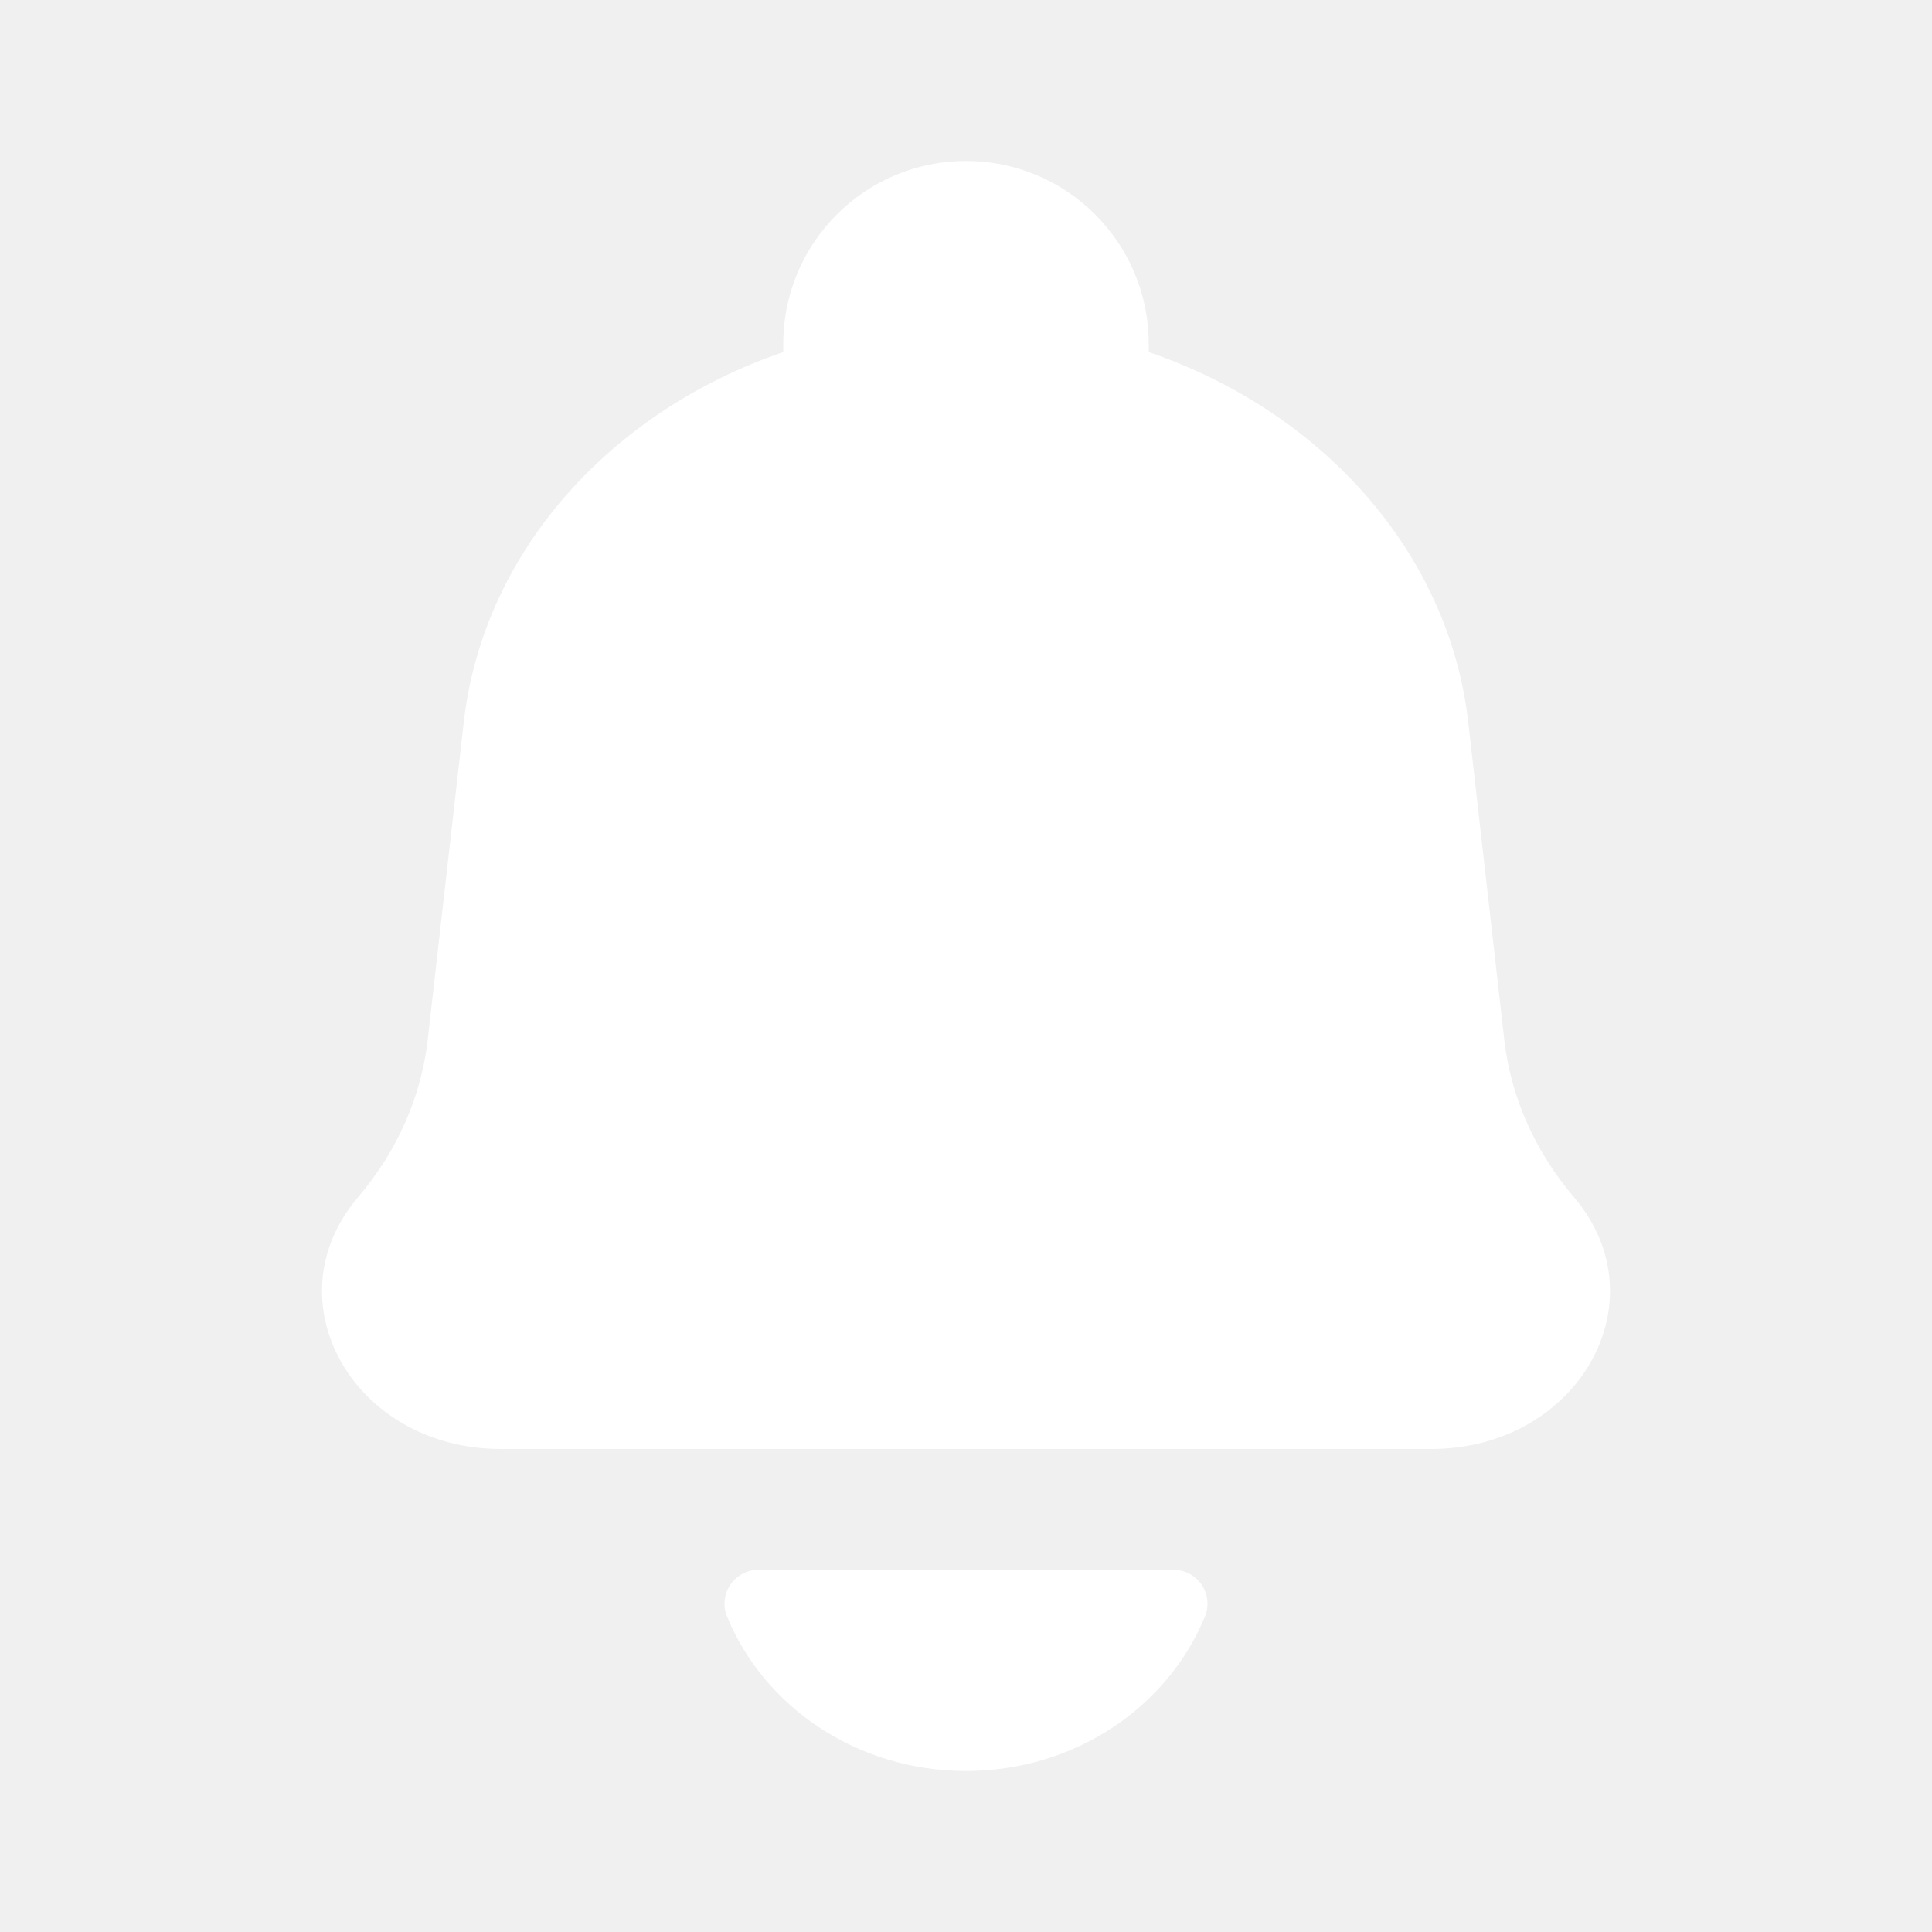
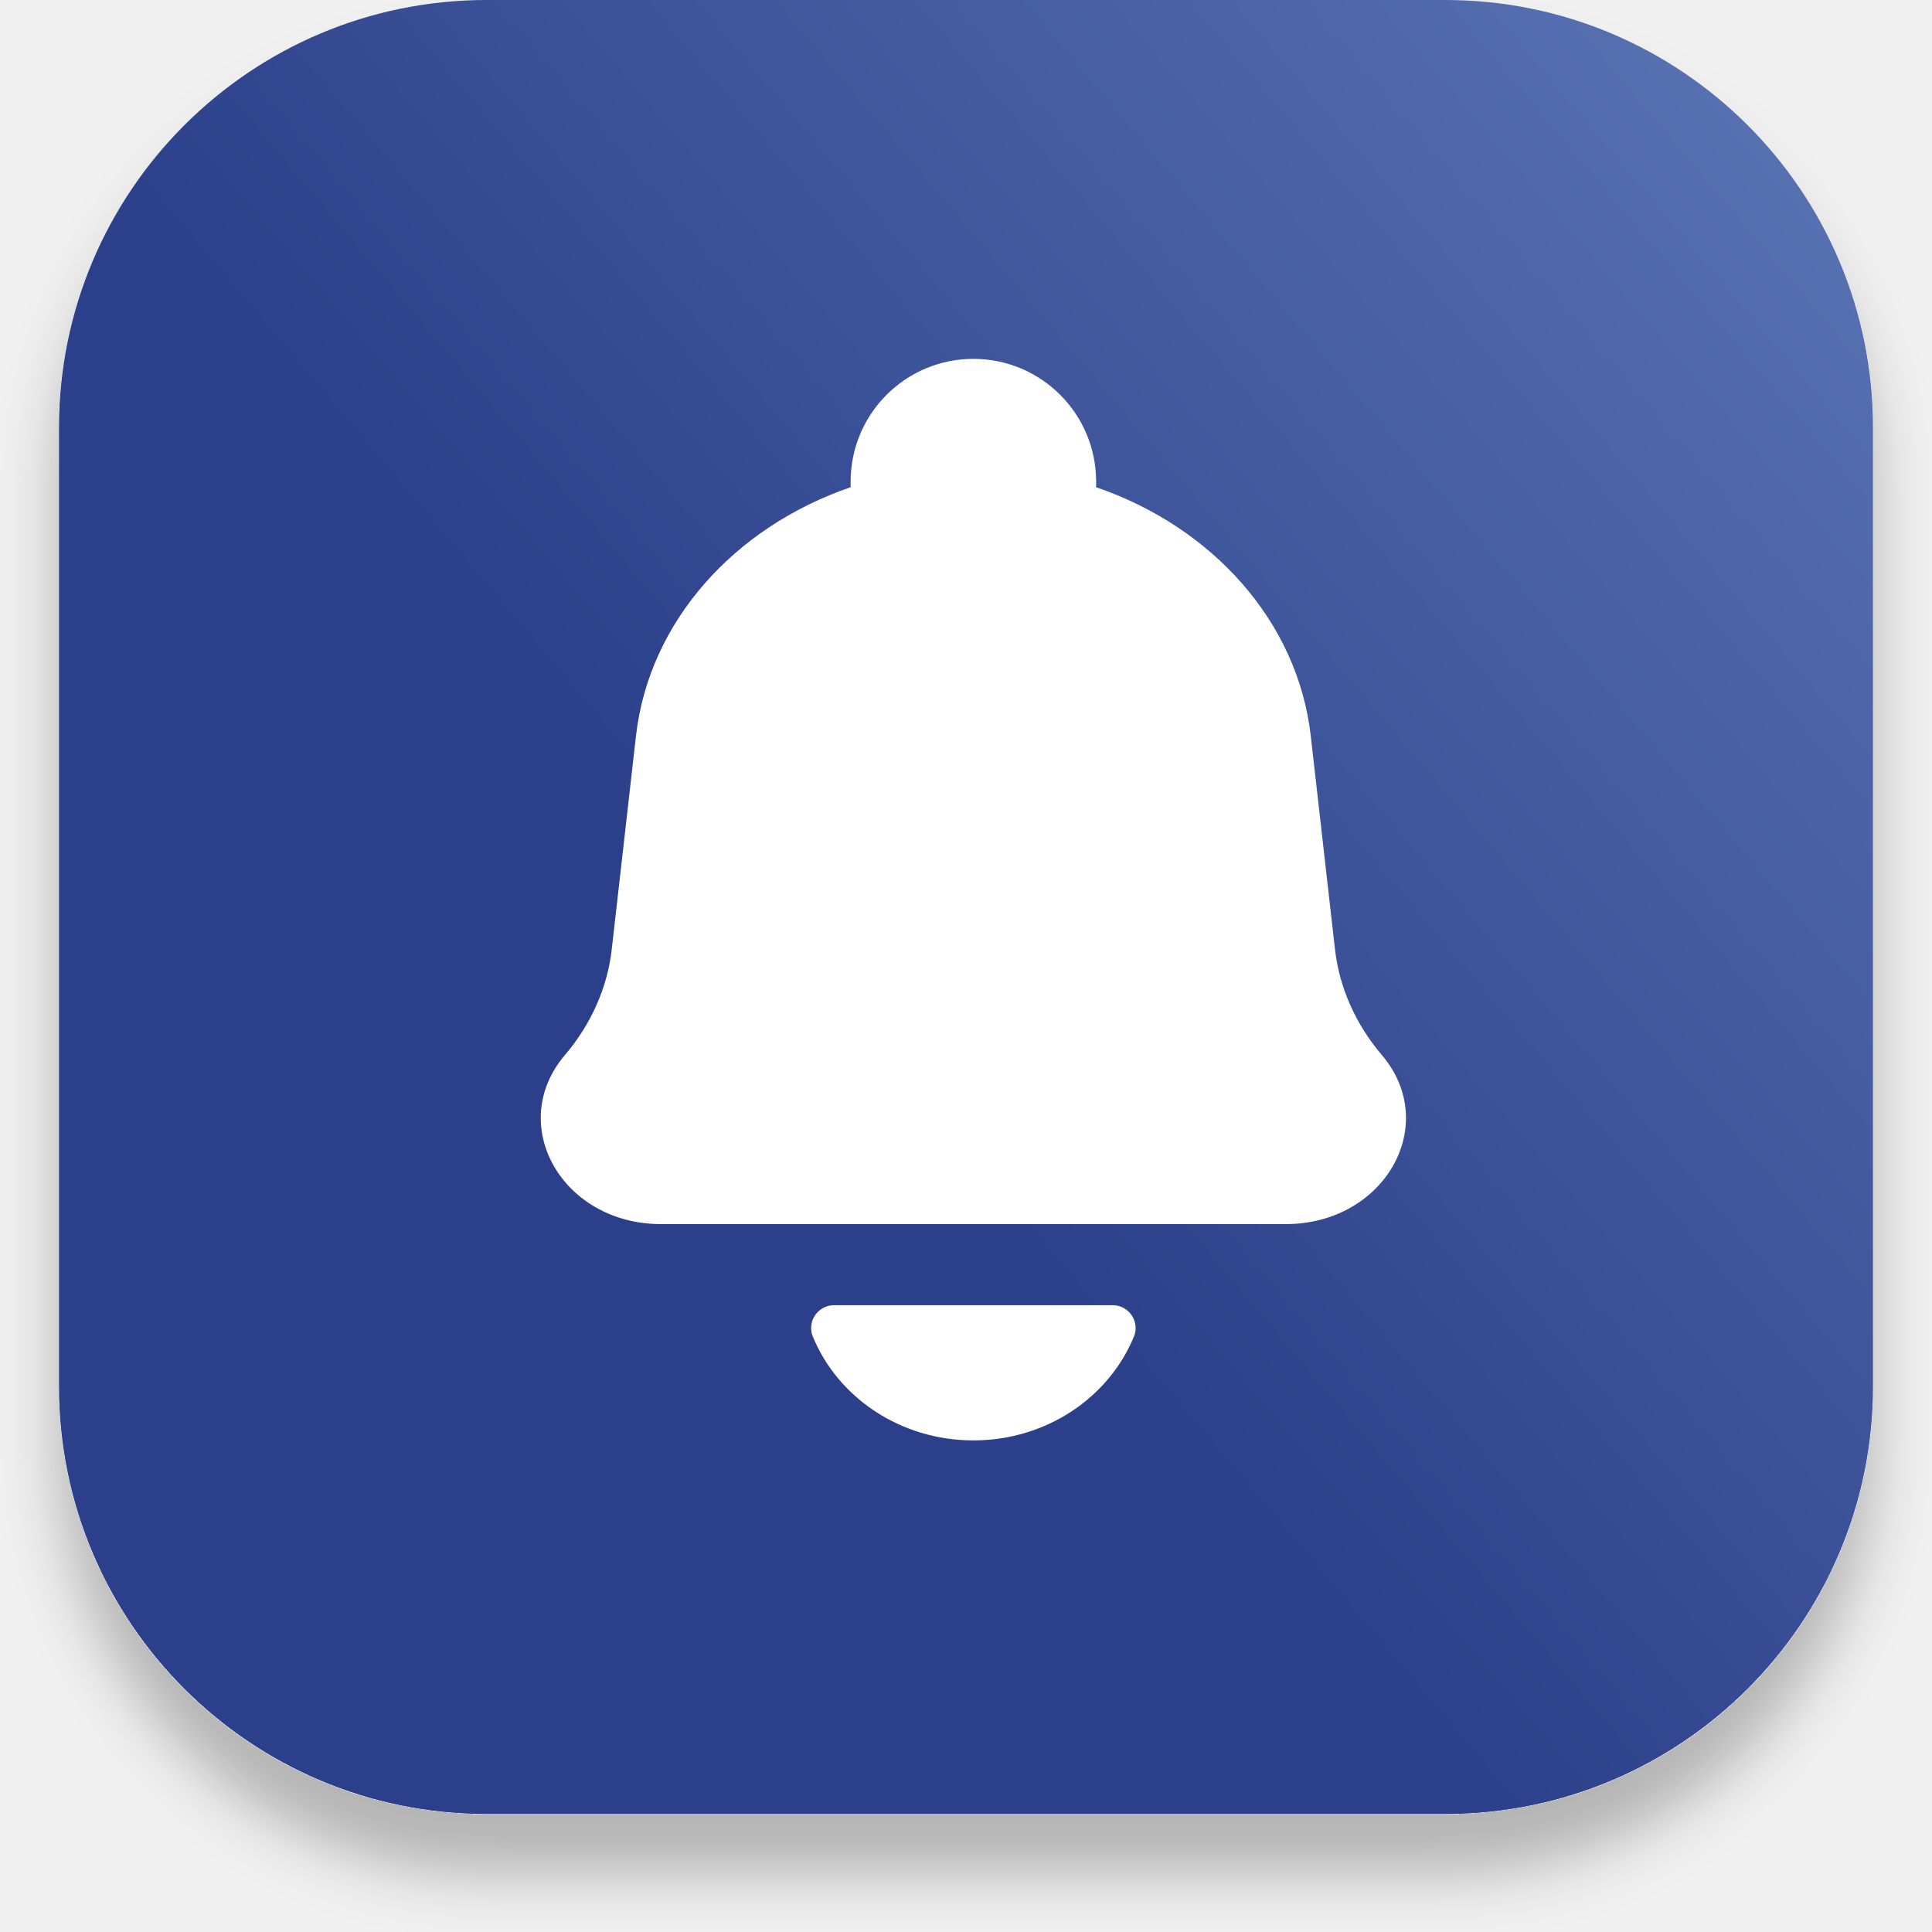
- <svg xmlns="http://www.w3.org/2000/svg" width="88" height="88" viewBox="0 0 88 88" fill="none">
-   <path fill-rule="evenodd" clip-rule="evenodd" d="M71.692 54.531C75.714 59.257 71.887 66 65.183 66H22.817C16.113 66 12.286 59.257 16.309 54.531C18.089 52.439 19.187 49.958 19.482 47.356L21.122 32.909C22.006 25.119 27.822 18.726 35.677 16.037V15.656C35.677 11.06 39.403 7.333 44 7.333C48.597 7.333 52.323 11.06 52.323 15.656V16.037C60.179 18.726 65.994 25.119 66.878 32.909L68.518 47.356C68.813 49.958 69.911 52.439 71.692 54.531ZM54.898 73.595C53.221 77.73 48.974 80.667 44 80.667C39.026 80.667 34.779 77.73 33.102 73.595C33.032 73.423 33 73.238 33 73.052C33 72.195 33.695 71.5 34.552 71.5H53.448C54.305 71.5 55 72.195 55 73.052C55 73.238 54.968 73.423 54.898 73.595Z" fill="white" />
+ <svg xmlns="http://www.w3.org/2000/svg" width="131" height="131" viewBox="0 0 131 131" fill="none">
+   <g filter="url(#filter0_d_1181_3468)">
+     <rect x="4" width="123" height="123" rx="29" fill="url(#paint0_linear_1181_3468)" />
+   </g>
+   <path fill-rule="evenodd" clip-rule="evenodd" d="M93.692 71.531C97.714 76.257 93.887 83 87.183 83H44.817C38.113 83 34.286 76.257 38.309 71.531C40.089 69.439 41.187 66.958 41.482 64.356L43.122 49.909C44.006 42.119 49.822 35.726 57.677 33.037V32.656C57.677 28.06 61.403 24.333 66 24.333C70.597 24.333 74.323 28.06 74.323 32.656V33.037C82.179 35.726 87.994 42.119 88.878 49.909L90.518 64.356C90.813 66.958 91.911 69.439 93.692 71.531ZM76.898 90.595C75.221 94.73 70.974 97.667 66 97.667C61.026 97.667 56.779 94.73 55.102 90.595C55.032 90.423 55 90.238 55 90.052C55 89.195 55.695 88.5 56.552 88.5H75.448C76.305 88.5 77 89.195 77 90.052C77 90.238 76.968 90.423 76.898 90.595Z" fill="white" />
+   <defs>
+     <filter id="filter0_d_1181_3468" x="0" y="0" width="131" height="131" filterUnits="userSpaceOnUse" color-interpolation-filters="sRGB">
+       <feFlood flood-opacity="0" result="BackgroundImageFix" />
+       <feColorMatrix in="SourceAlpha" type="matrix" values="0 0 0 0 0 0 0 0 0 0 0 0 0 0 0 0 0 0 127 0" result="hardAlpha" />
+       <feOffset dy="4" />
+       <feGaussianBlur stdDeviation="2" />
+       <feComposite in2="hardAlpha" operator="out" />
+       <feColorMatrix type="matrix" values="0 0 0 0 0 0 0 0 0 0 0 0 0 0 0 0 0 0 0.25 0" />
+       <feBlend mode="normal" in2="BackgroundImageFix" result="effect1_dropShadow_1181_3468" />
+       <feBlend mode="normal" in="SourceGraphic" in2="effect1_dropShadow_1181_3468" result="shape" />
+     </filter>
+     <linearGradient id="paint0_linear_1181_3468" x1="165.437" y1="38.438" x2="65.5" y2="123" gradientUnits="userSpaceOnUse">
+       <stop stop-color="#5F79B7" />
+       <stop offset="0.546" stop-color="#3C5299" />
+       <stop offset="0.804" stop-color="#2B3F8A" />
+     </linearGradient>
+   </defs>
</svg>
